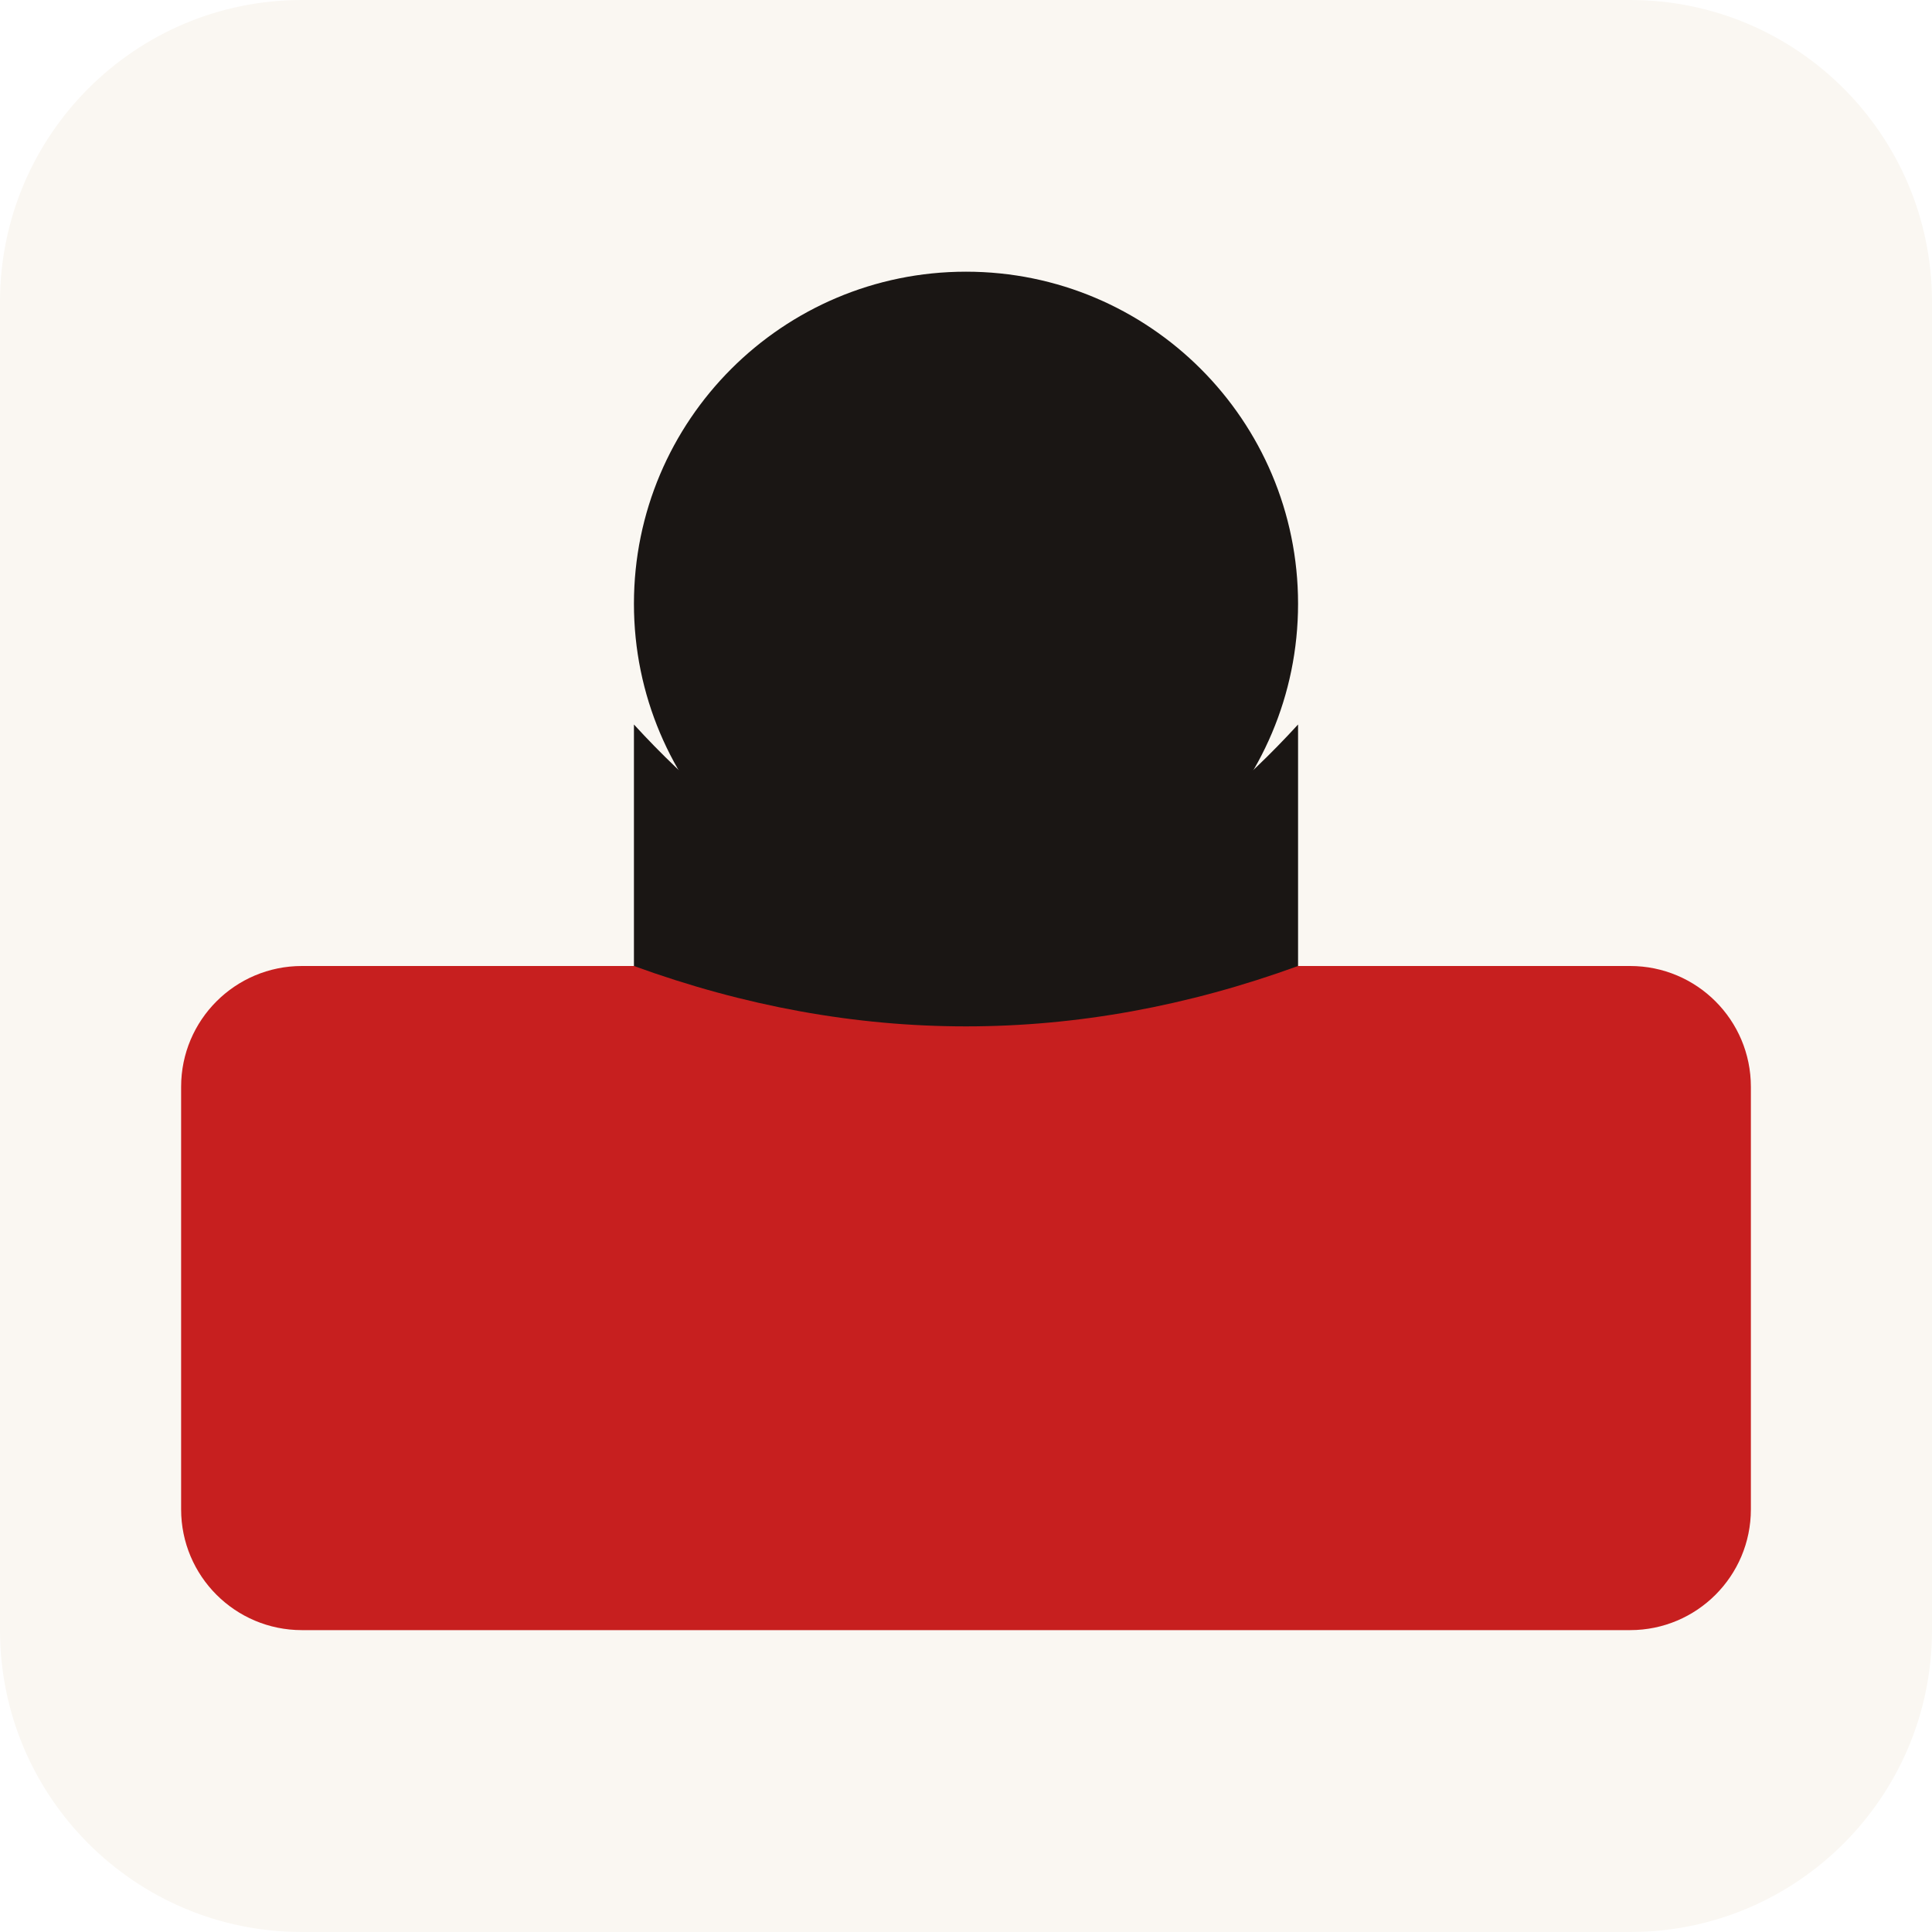
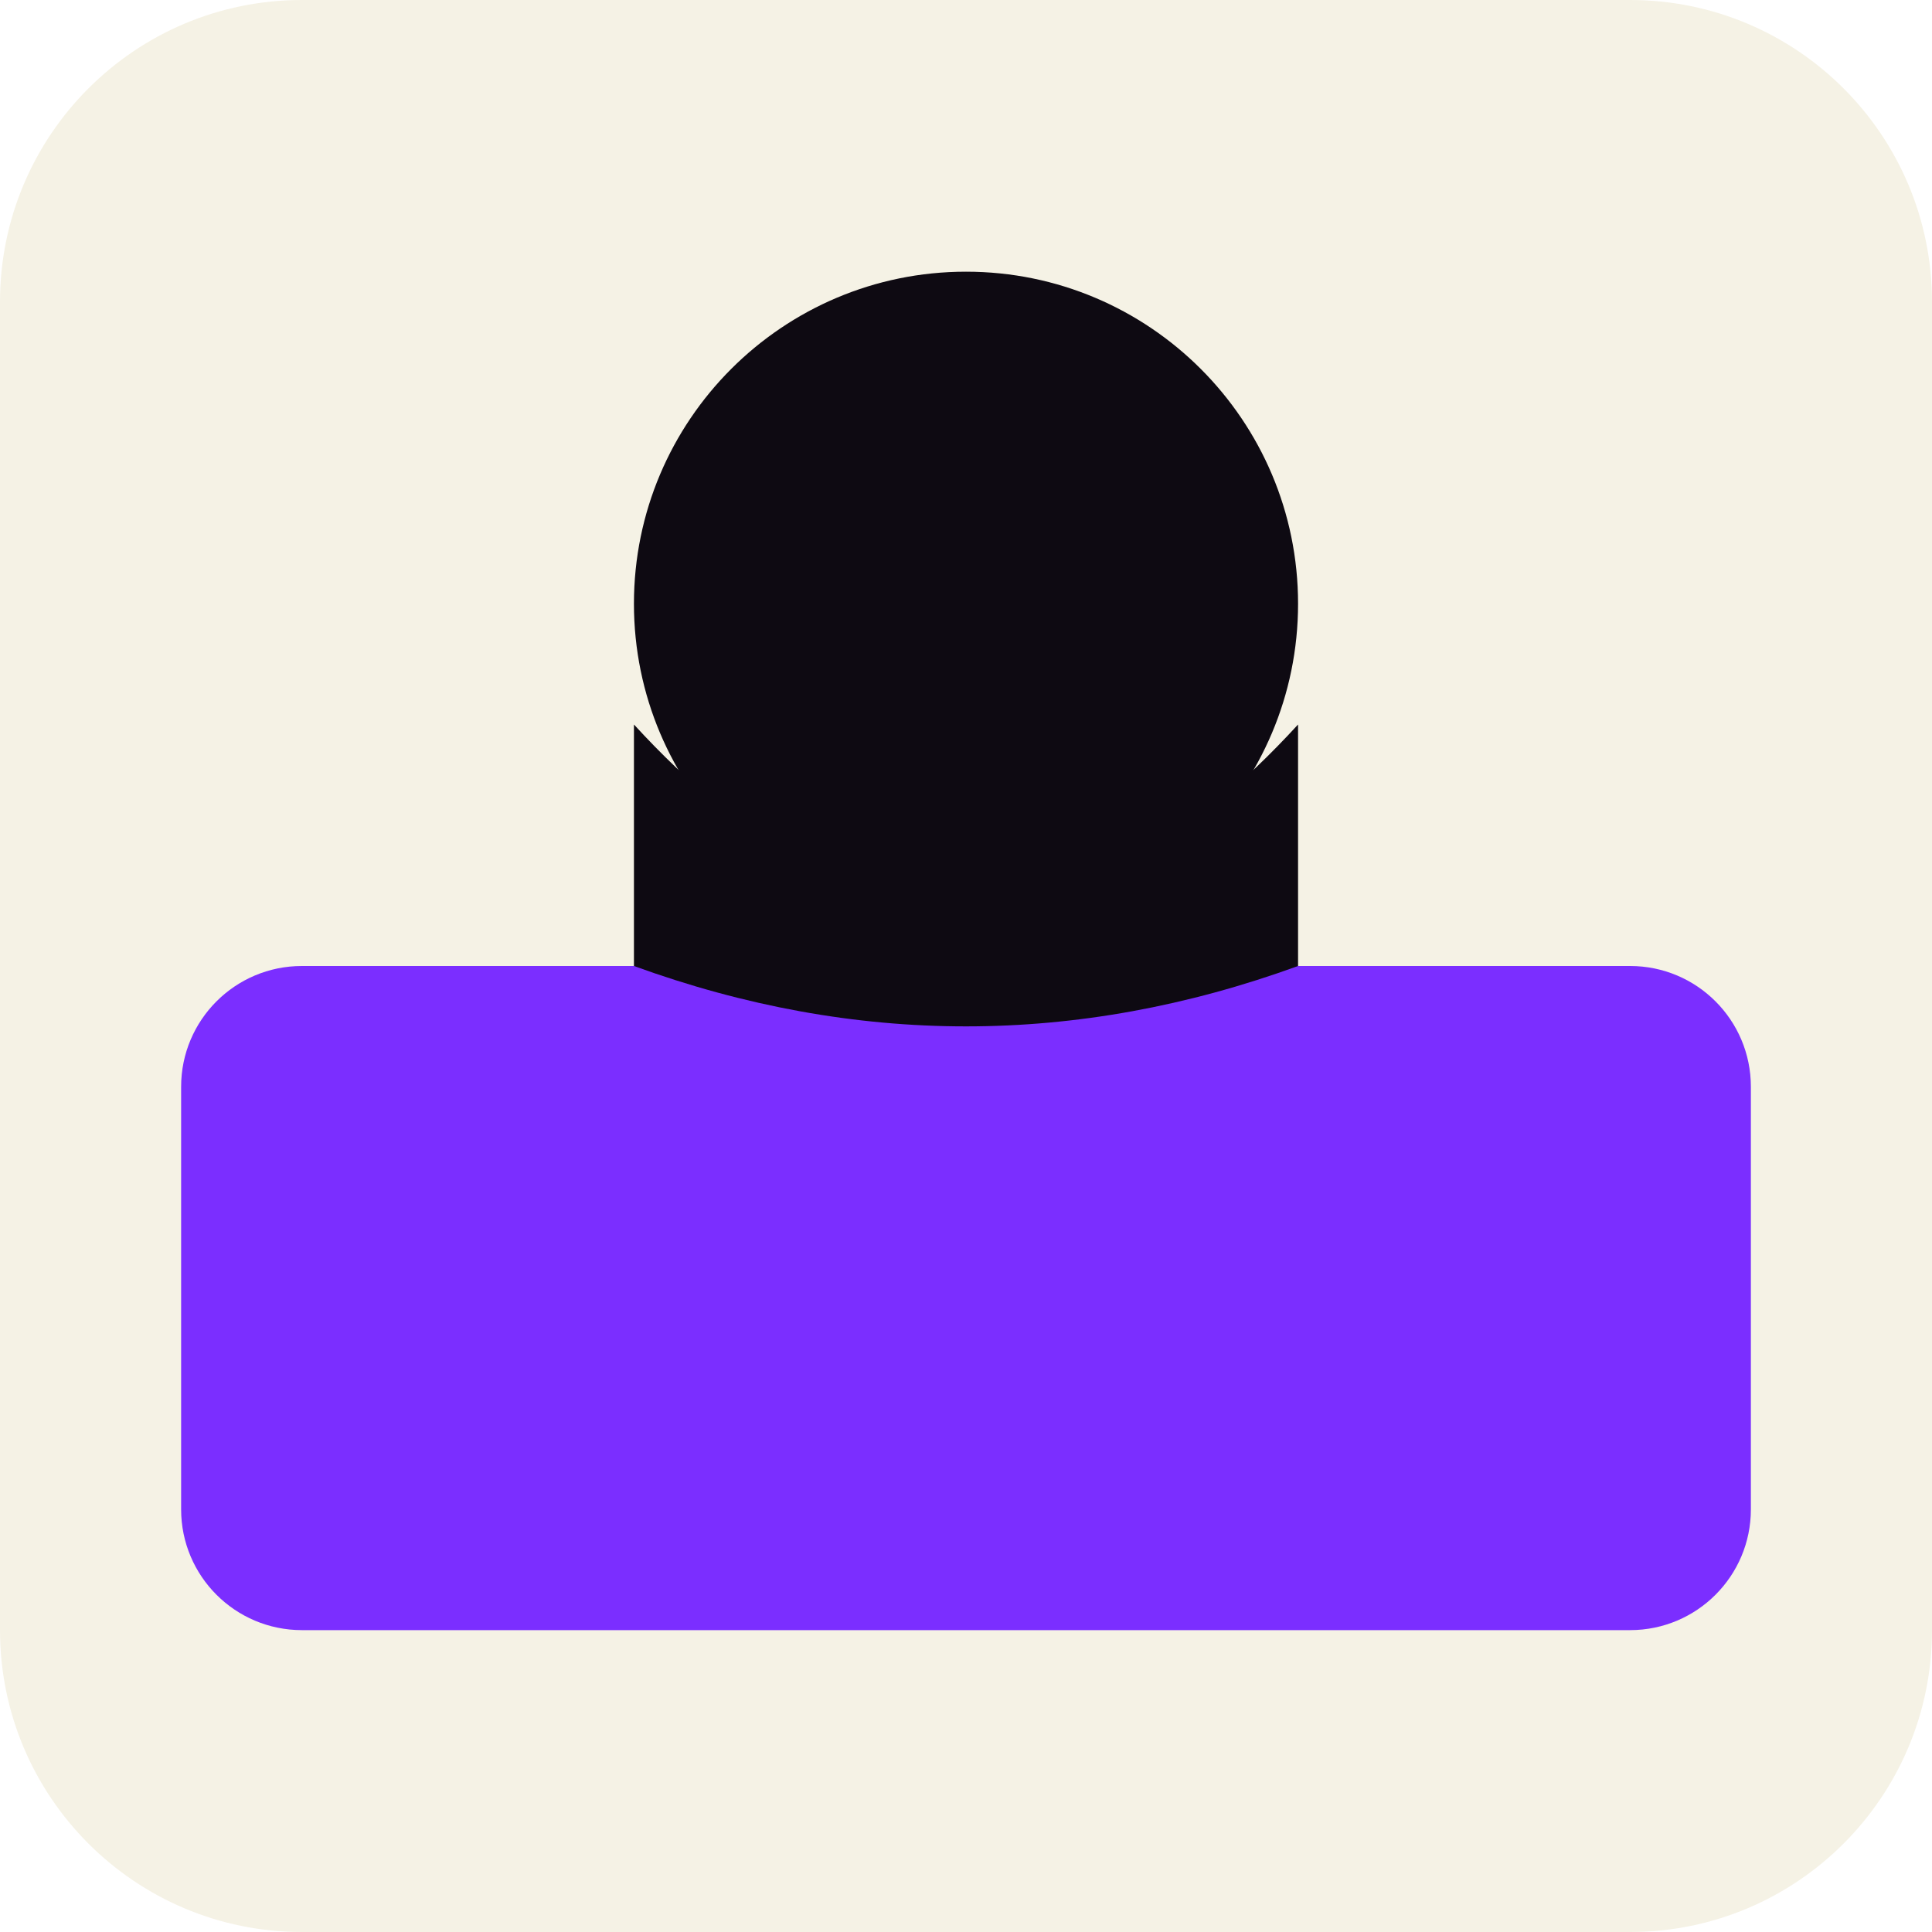
<svg xmlns="http://www.w3.org/2000/svg" viewBox="0 0 64 64" width="64" height="64">
-   <rect width="64" height="64" rx="10" fill="#FAF7F2" />
-   <rect x="6" y="32" width="52" height="22" rx="4" fill="#C71F1F" />
-   <g transform="translate(20 6)" fill="#1A1614">
+   <rect width="64" height="64" rx="10" fill="#F5F2E5" />
+   <rect x="6" y="32" width="52" height="22" rx="4" fill="#7B2EFF" />
+   <g transform="translate(20 6)" fill="#0E0A12">
    <circle cx="12" cy="14" r="11" />
    <path d="M 1 18 Q 12 30 23 18 L 23 26 Q 12 30 1 26 Z" />
  </g>
</svg>
